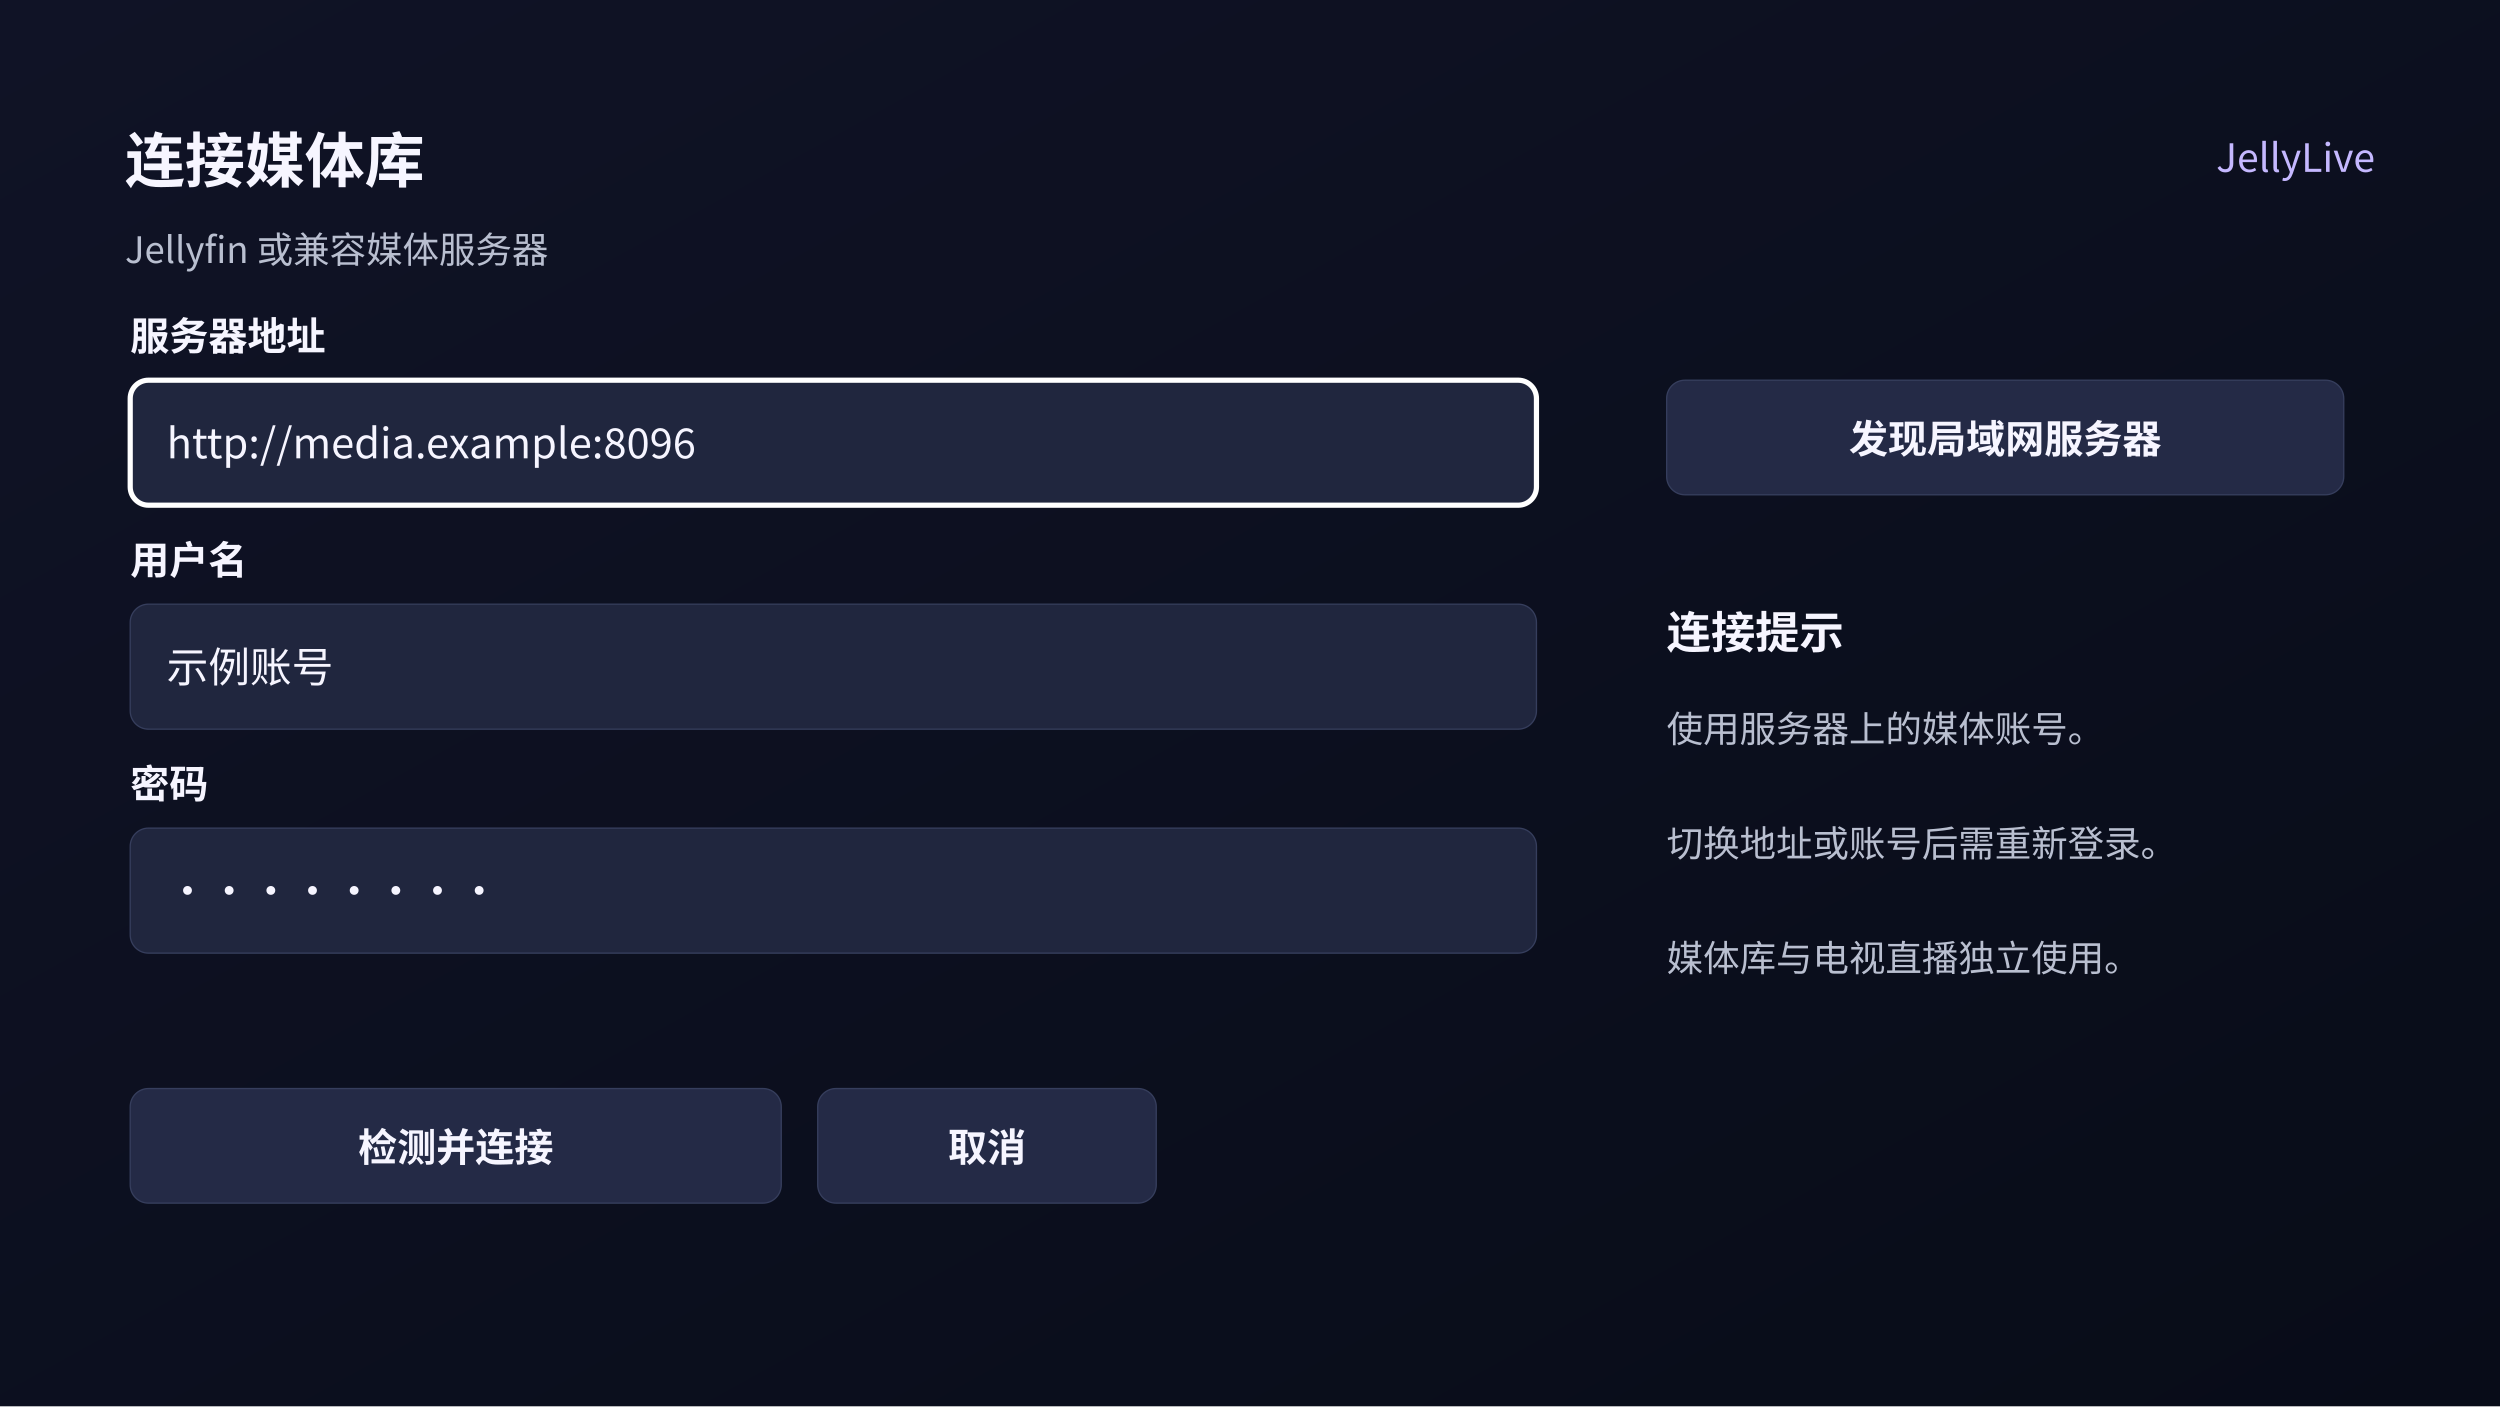
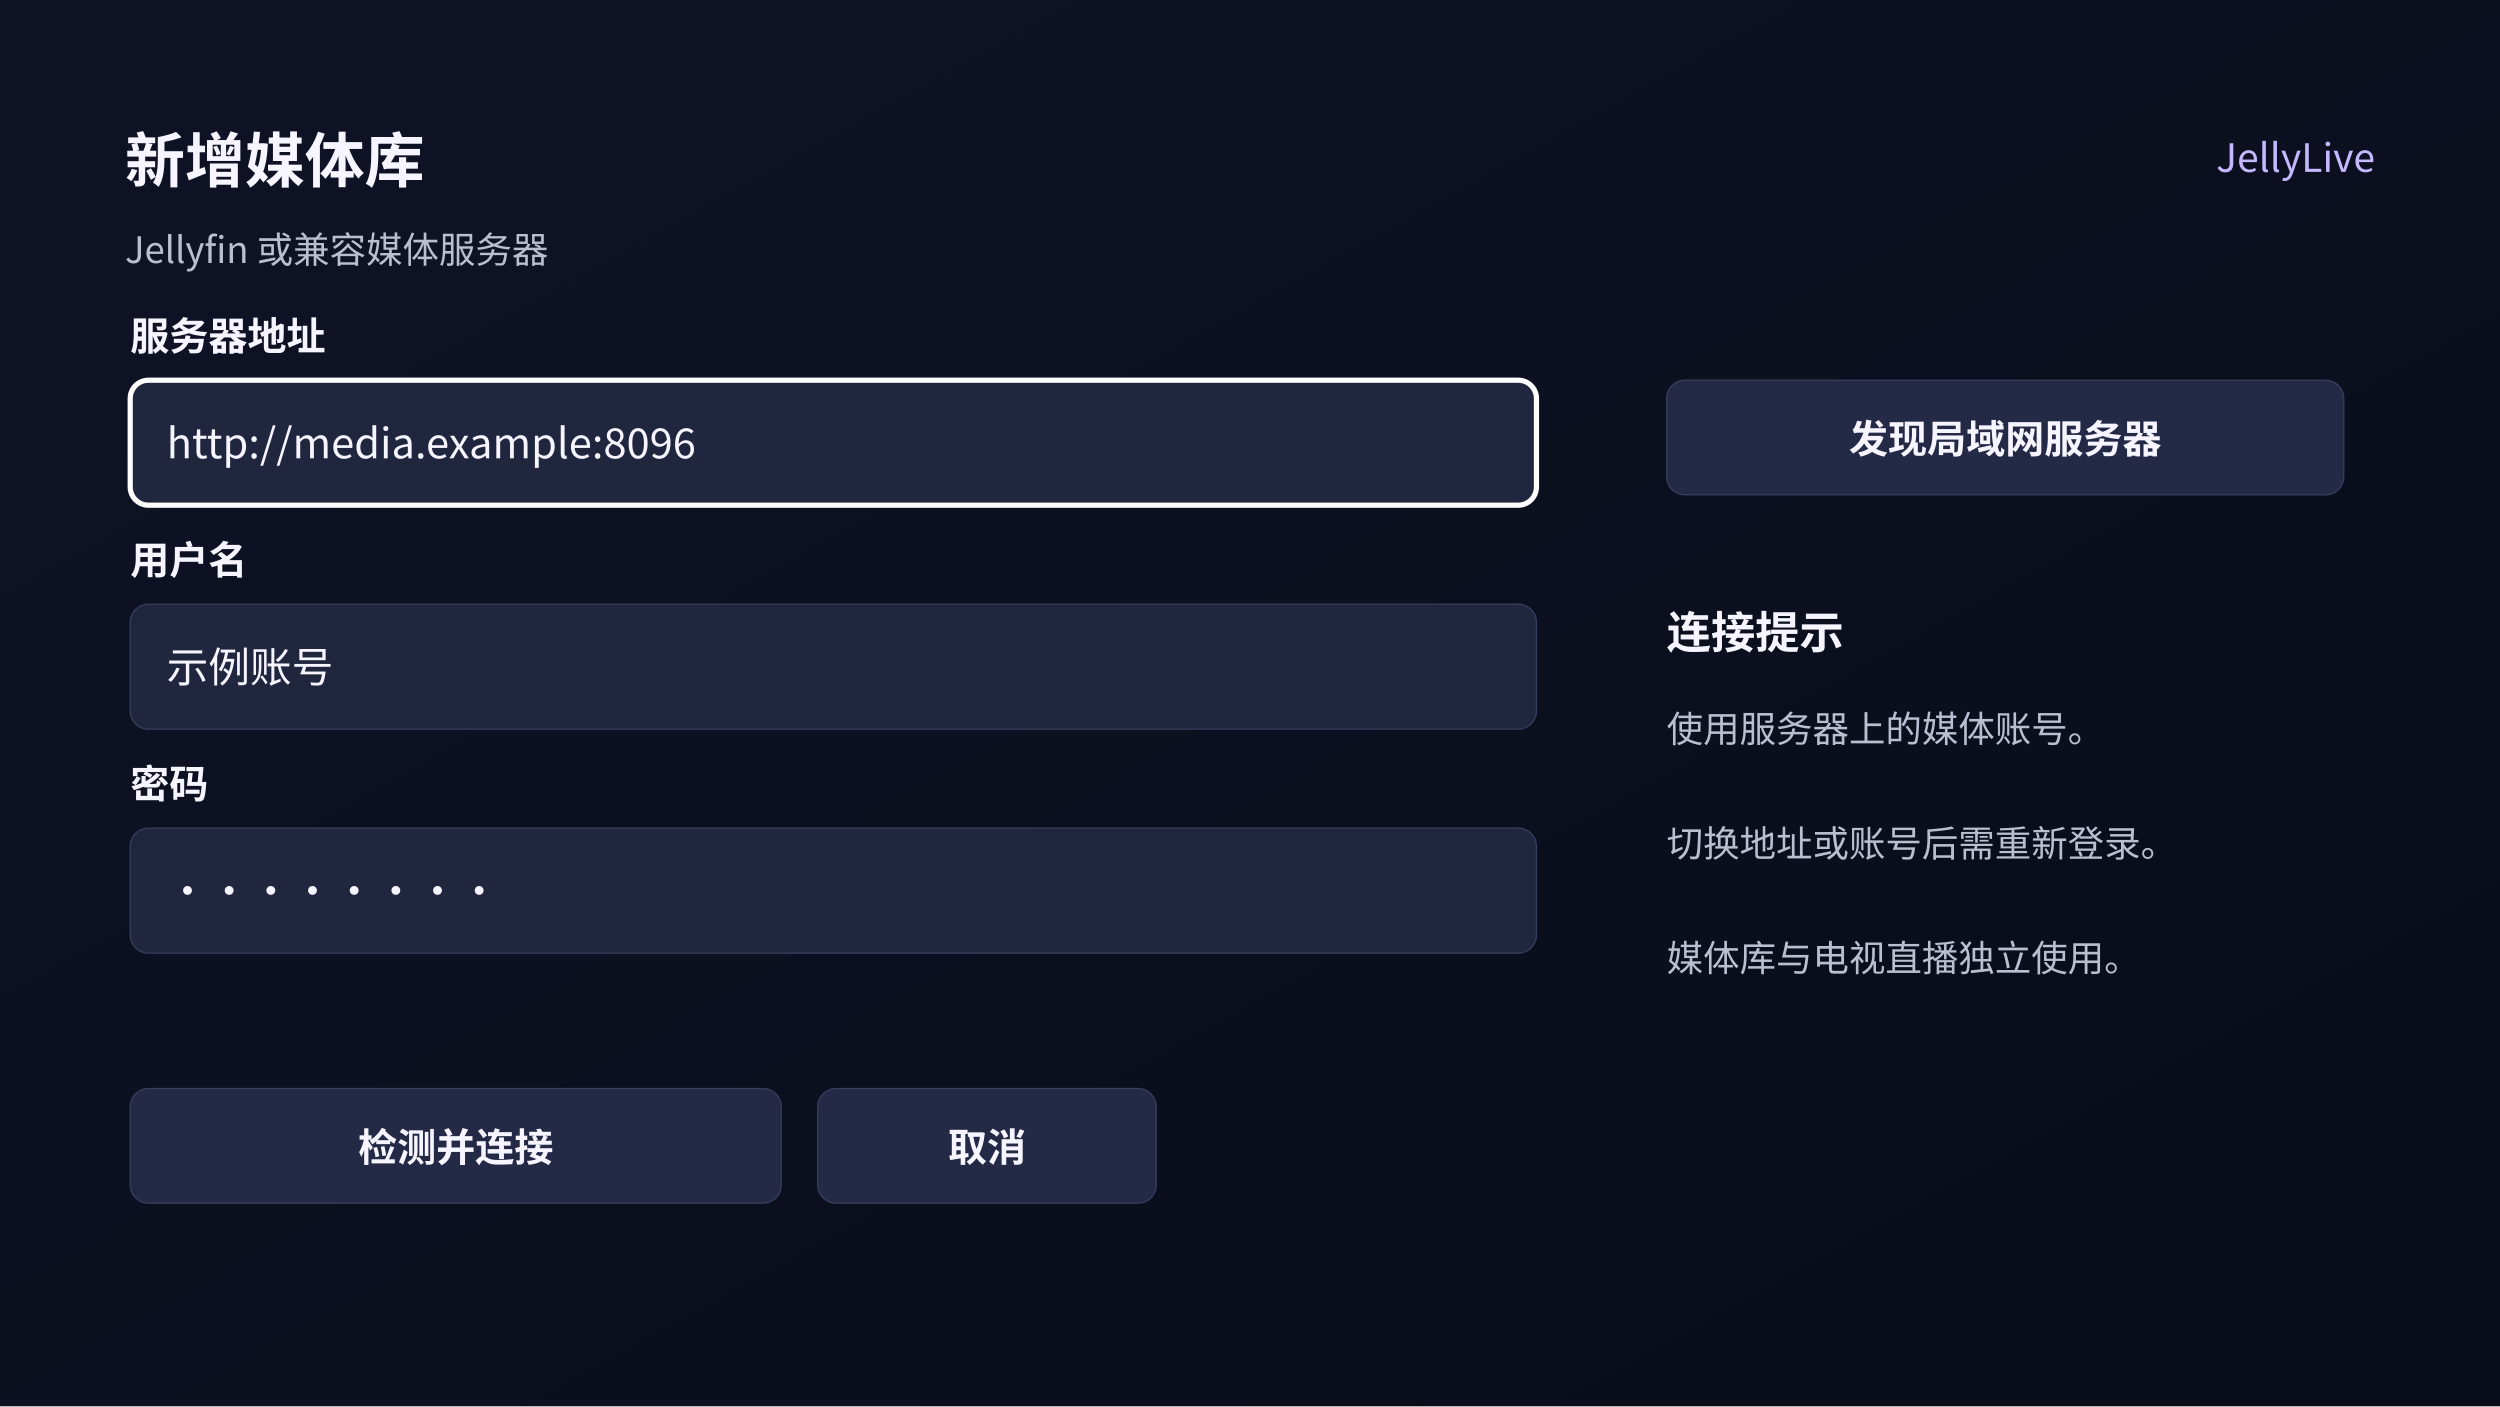
<svg xmlns="http://www.w3.org/2000/svg" width="1920" height="1080" viewBox="0 0 1920 1080" role="img" aria-labelledby="title desc">
  <defs>
    <linearGradient id="bg" x2="1" y2="1">
      <stop stop-color="#101326" />
      <stop offset="1" stop-color="#080c18" />
    </linearGradient>
    <linearGradient id="purple" x2="1" y2="1">
      <stop stop-color="#6652d5" />
      <stop offset="1" stop-color="#3a327d" />
    </linearGradient>
  </defs>
  <g font-family="Noto Sans CJK SC, Microsoft YaHei, sans-serif">
    <rect width="1920" height="1080" fill="url(#bg)" />
-     <text x="96" y="140" fill="#f6f5ff" font-size="46" font-weight="650">连接媒体库</text>
+     <text x="96" y="140" fill="#f6f5ff" font-size="46" font-weight="650">新增媒体库</text>
    <text x="1824" y="132" fill="#c5b8ff" font-size="30" font-weight="500" text-anchor="end">JellyLive</text>
    <text x="96" y="202" fill="#b9bfd0" font-size="28" font-weight="400">Jellyfin 或兼容媒体服务器</text>
    <text x="100" y="269" fill="#f6f5ff" font-size="30" font-weight="600">服务器地址</text>
    <rect x="100" y="292" width="1080" height="96" rx="14" fill="#20263e" stroke="#fff" stroke-width="4" />
    <text x="128" y="352" fill="#f6f5ff" font-size="32" font-weight="400">http://media.example:8096</text>
    <text x="100" y="441" fill="#f6f5ff" font-size="30" font-weight="600">用户名</text>
    <rect x="100" y="464" width="1080" height="96" rx="14" fill="#20263e" stroke="#363e5d" stroke-width="1" />
    <text x="128" y="524" fill="#f6f5ff" font-size="32" font-weight="400">示例账号</text>
    <text x="100" y="613" fill="#f6f5ff" font-size="30" font-weight="600">密码</text>
    <rect x="100" y="636" width="1080" height="96" rx="14" fill="#20263e" stroke="#363e5d" stroke-width="1" />
    <text x="128" y="696" fill="#f6f5ff" font-size="32" font-weight="400">••••••••</text>
    <rect x="100" y="836" width="500" height="88" rx="14" fill="#242a46" stroke="#363e5d" stroke-width="1" />
    <text x="350.0" y="892.0" fill="#f6f5ff" font-size="30" font-weight="600" text-anchor="middle">检测并连接</text>
    <rect x="628" y="836" width="260" height="88" rx="14" fill="#242a46" stroke="#363e5d" stroke-width="1" />
    <text x="758.0" y="892.0" fill="#f6f5ff" font-size="30" font-weight="600" text-anchor="middle">取消</text>
    <rect x="1280" y="292" width="520" height="88" rx="14" fill="#242a46" stroke="#363e5d" stroke-width="1" />
    <text x="1540.0" y="348.0" fill="#f6f5ff" font-size="30" font-weight="600" text-anchor="middle">发现局域网服务器</text>
    <text x="1280" y="498" fill="#f6f5ff" font-size="34" font-weight="650">连接提示</text>
    <text x="1280" y="570.0" fill="#b9bfd0" font-size="28" font-weight="400">使用服务器上的媒体账号。</text>
    <text x="1280" y="658.0" fill="#b9bfd0" font-size="28" font-weight="400">切换地址或账号后需重新登录。</text>
    <text x="1280" y="746.0" fill="#b9bfd0" font-size="28" font-weight="400">媒体库与电视直播独立使用。</text>
  </g>
</svg>
